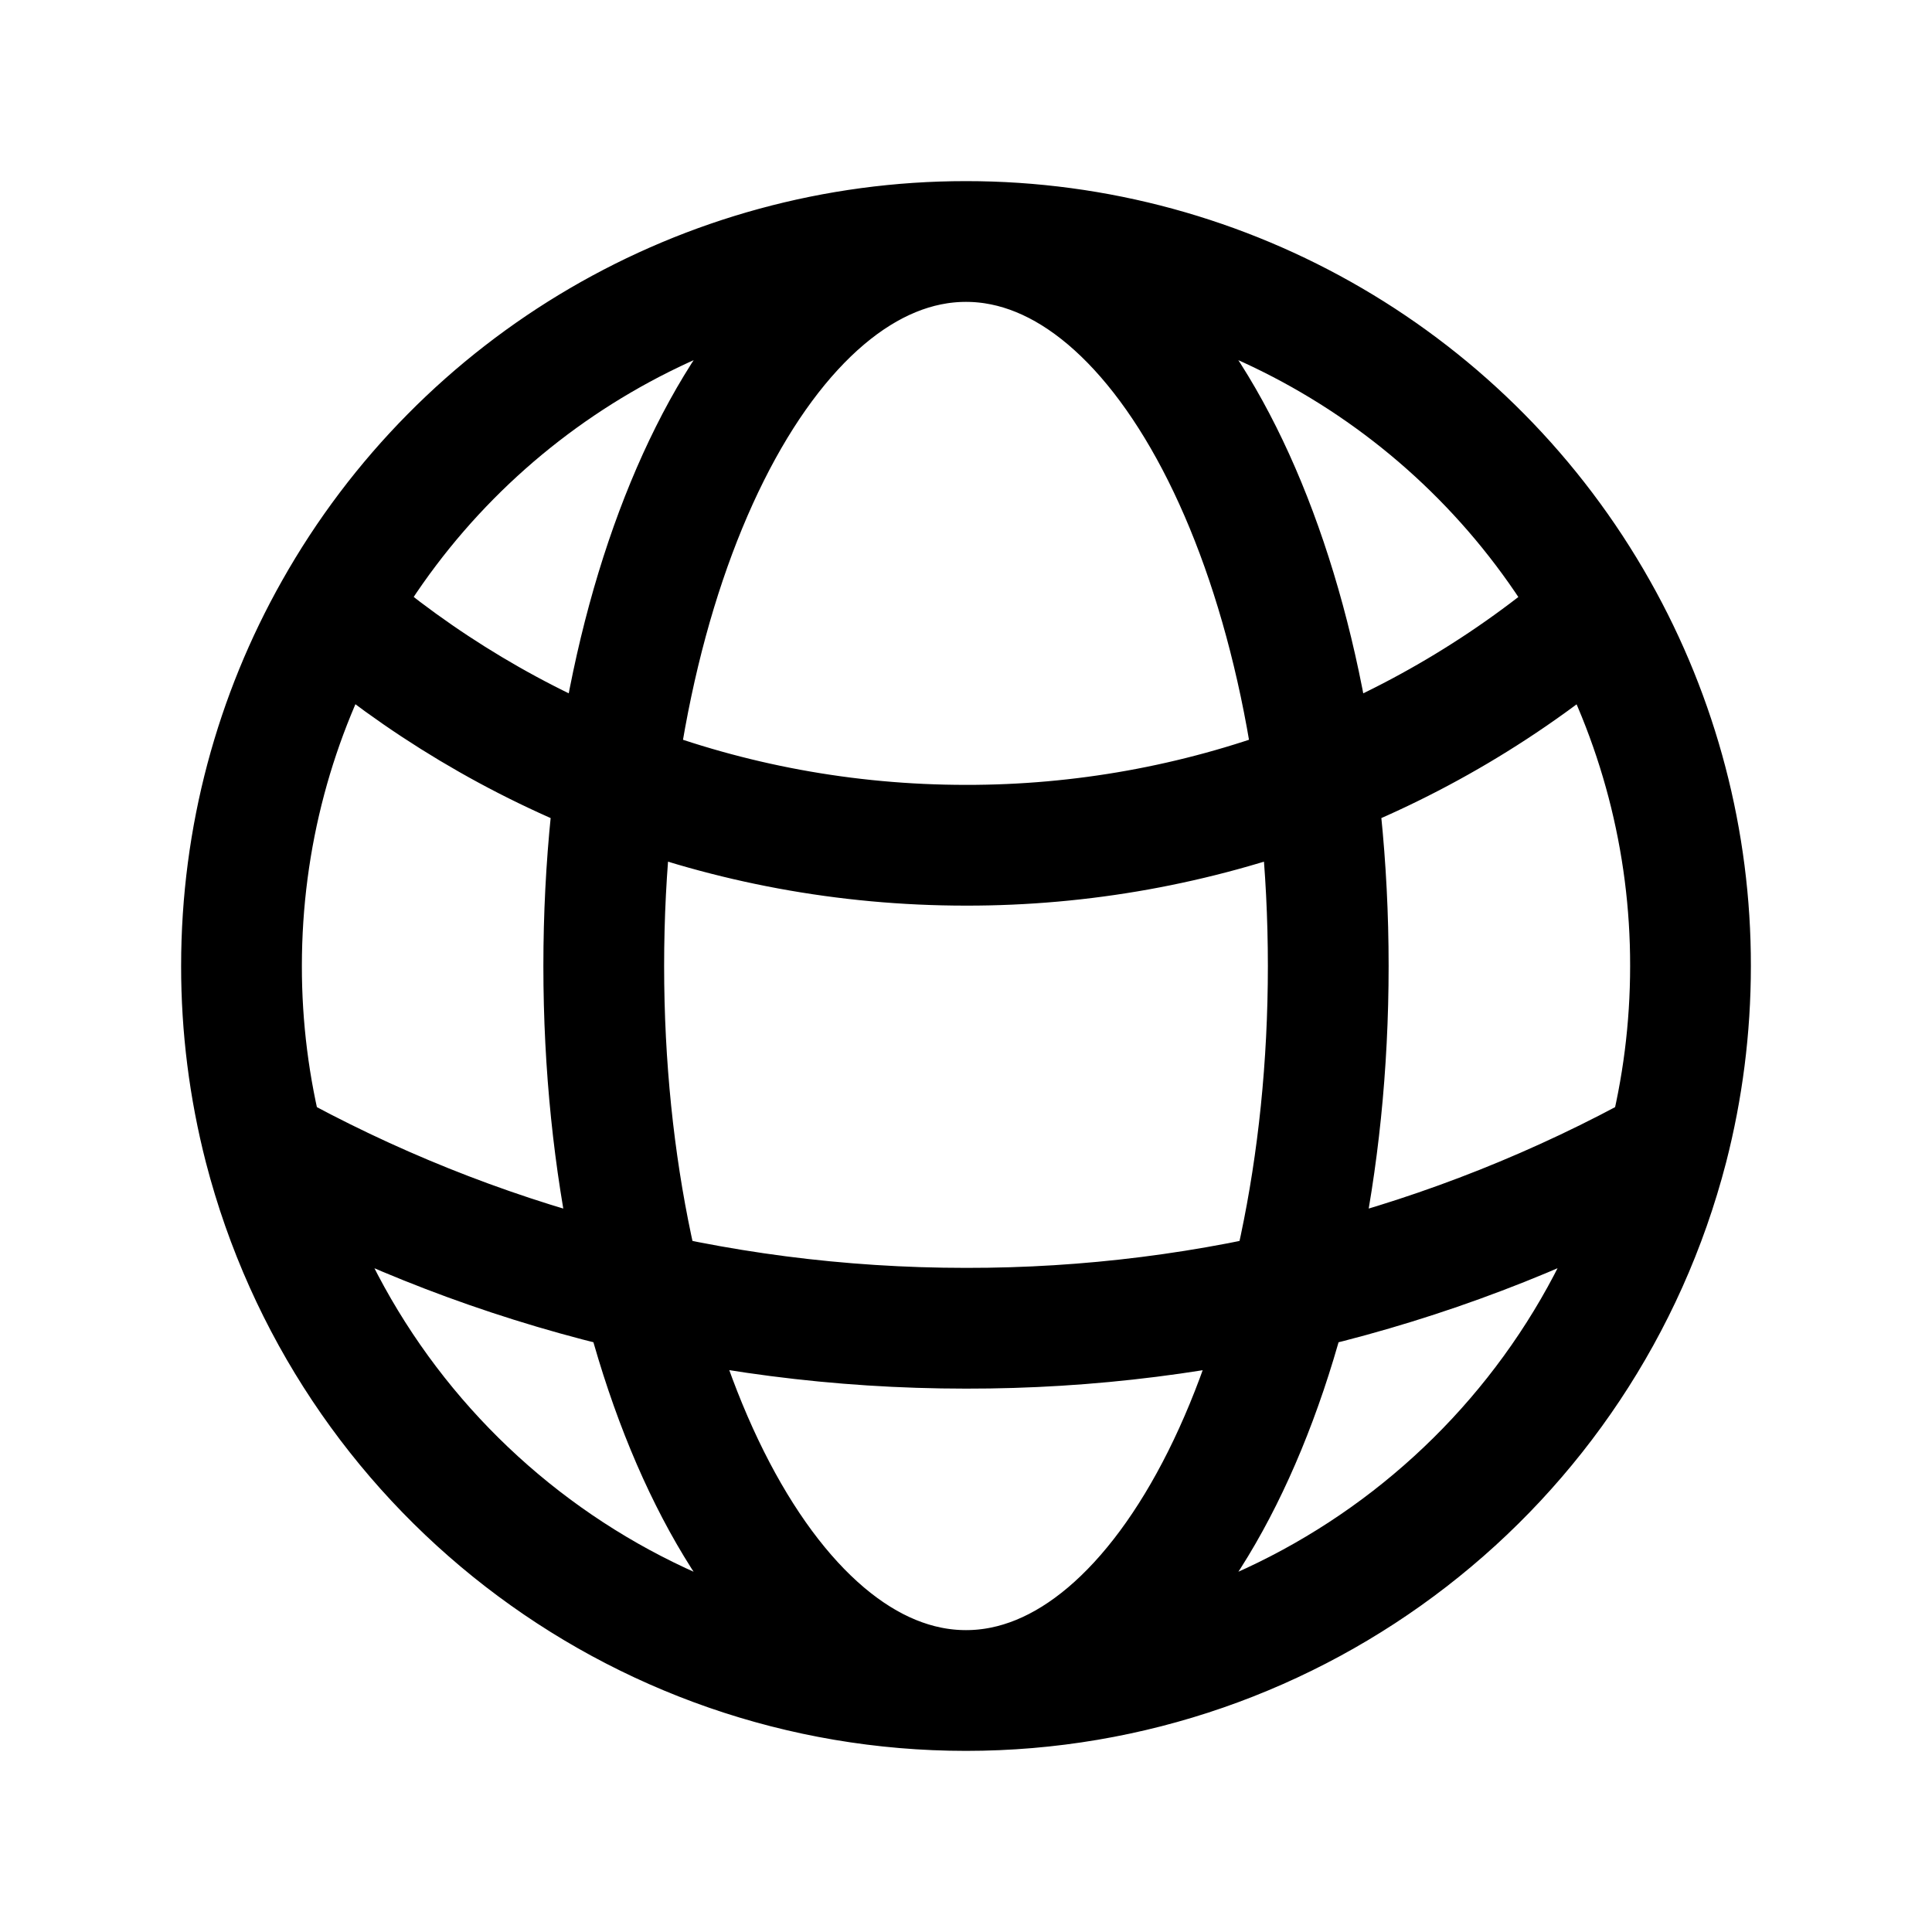
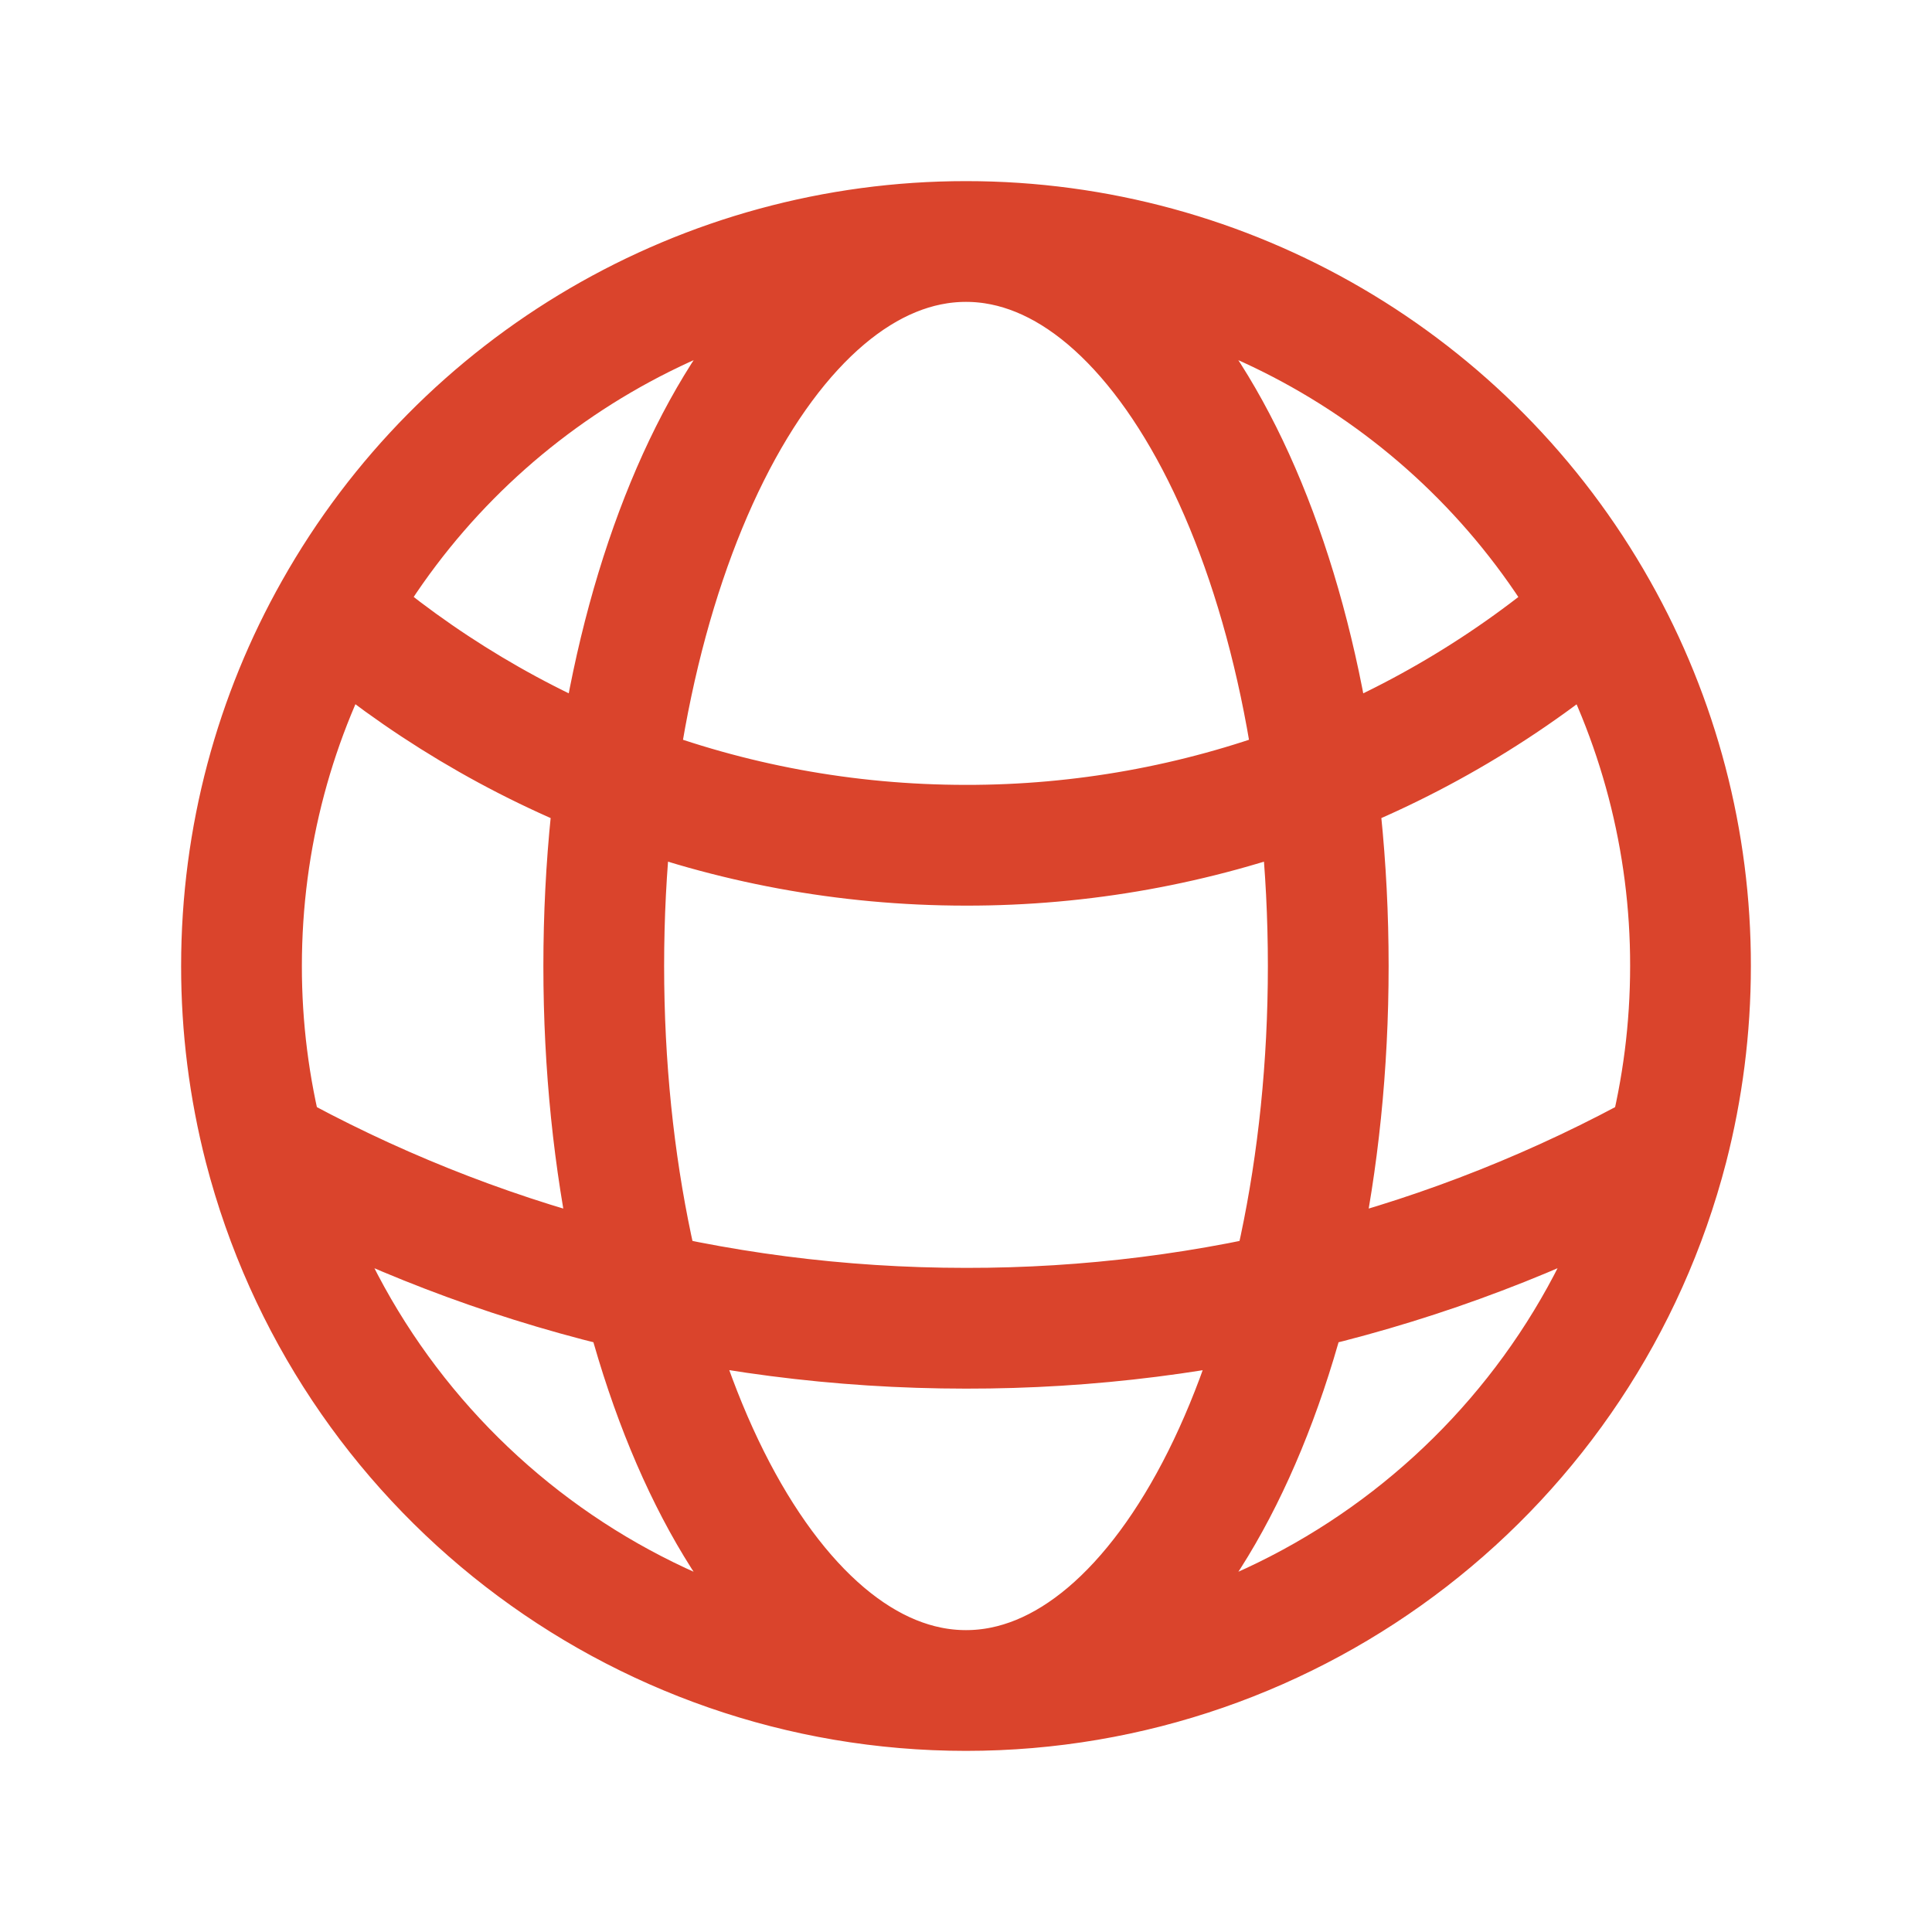
- <svg xmlns="http://www.w3.org/2000/svg" fill="none" width="16" height="16" viewBox="0 0 24 24" stroke-width="1.5" stroke="currentColor" class="size-6">
+ <svg xmlns="http://www.w3.org/2000/svg" fill="none" width="16" height="16" viewBox="0 0 24 24" stroke-width="1.5" stroke="#DA442C" class="size-6">
  <path stroke-linecap="round" stroke-linejoin="round" d="M12 21a9.004 9.004 0 0 0 8.716-6.747M12 21a9.004 9.004 0 0 1-8.716-6.747M12 21c2.485 0 4.5-4.03 4.5-9S14.485 3 12 3m0 18c-2.485 0-4.5-4.03-4.5-9S9.515 3 12 3m0 0a8.997 8.997 0 0 1 7.843 4.582M12 3a8.997 8.997 0 0 0-7.843 4.582m15.686 0A11.953 11.953 0 0 1 12 10.5c-2.998 0-5.74-1.1-7.843-2.918m15.686 0A8.959 8.959 0 0 1 21 12c0 .778-.099 1.533-.284 2.253m0 0A17.919 17.919 0 0 1 12 16.5c-3.162 0-6.133-.815-8.716-2.247m0 0A9.015 9.015 0 0 1 3 12c0-1.605.42-3.113 1.157-4.418" />
</svg>
